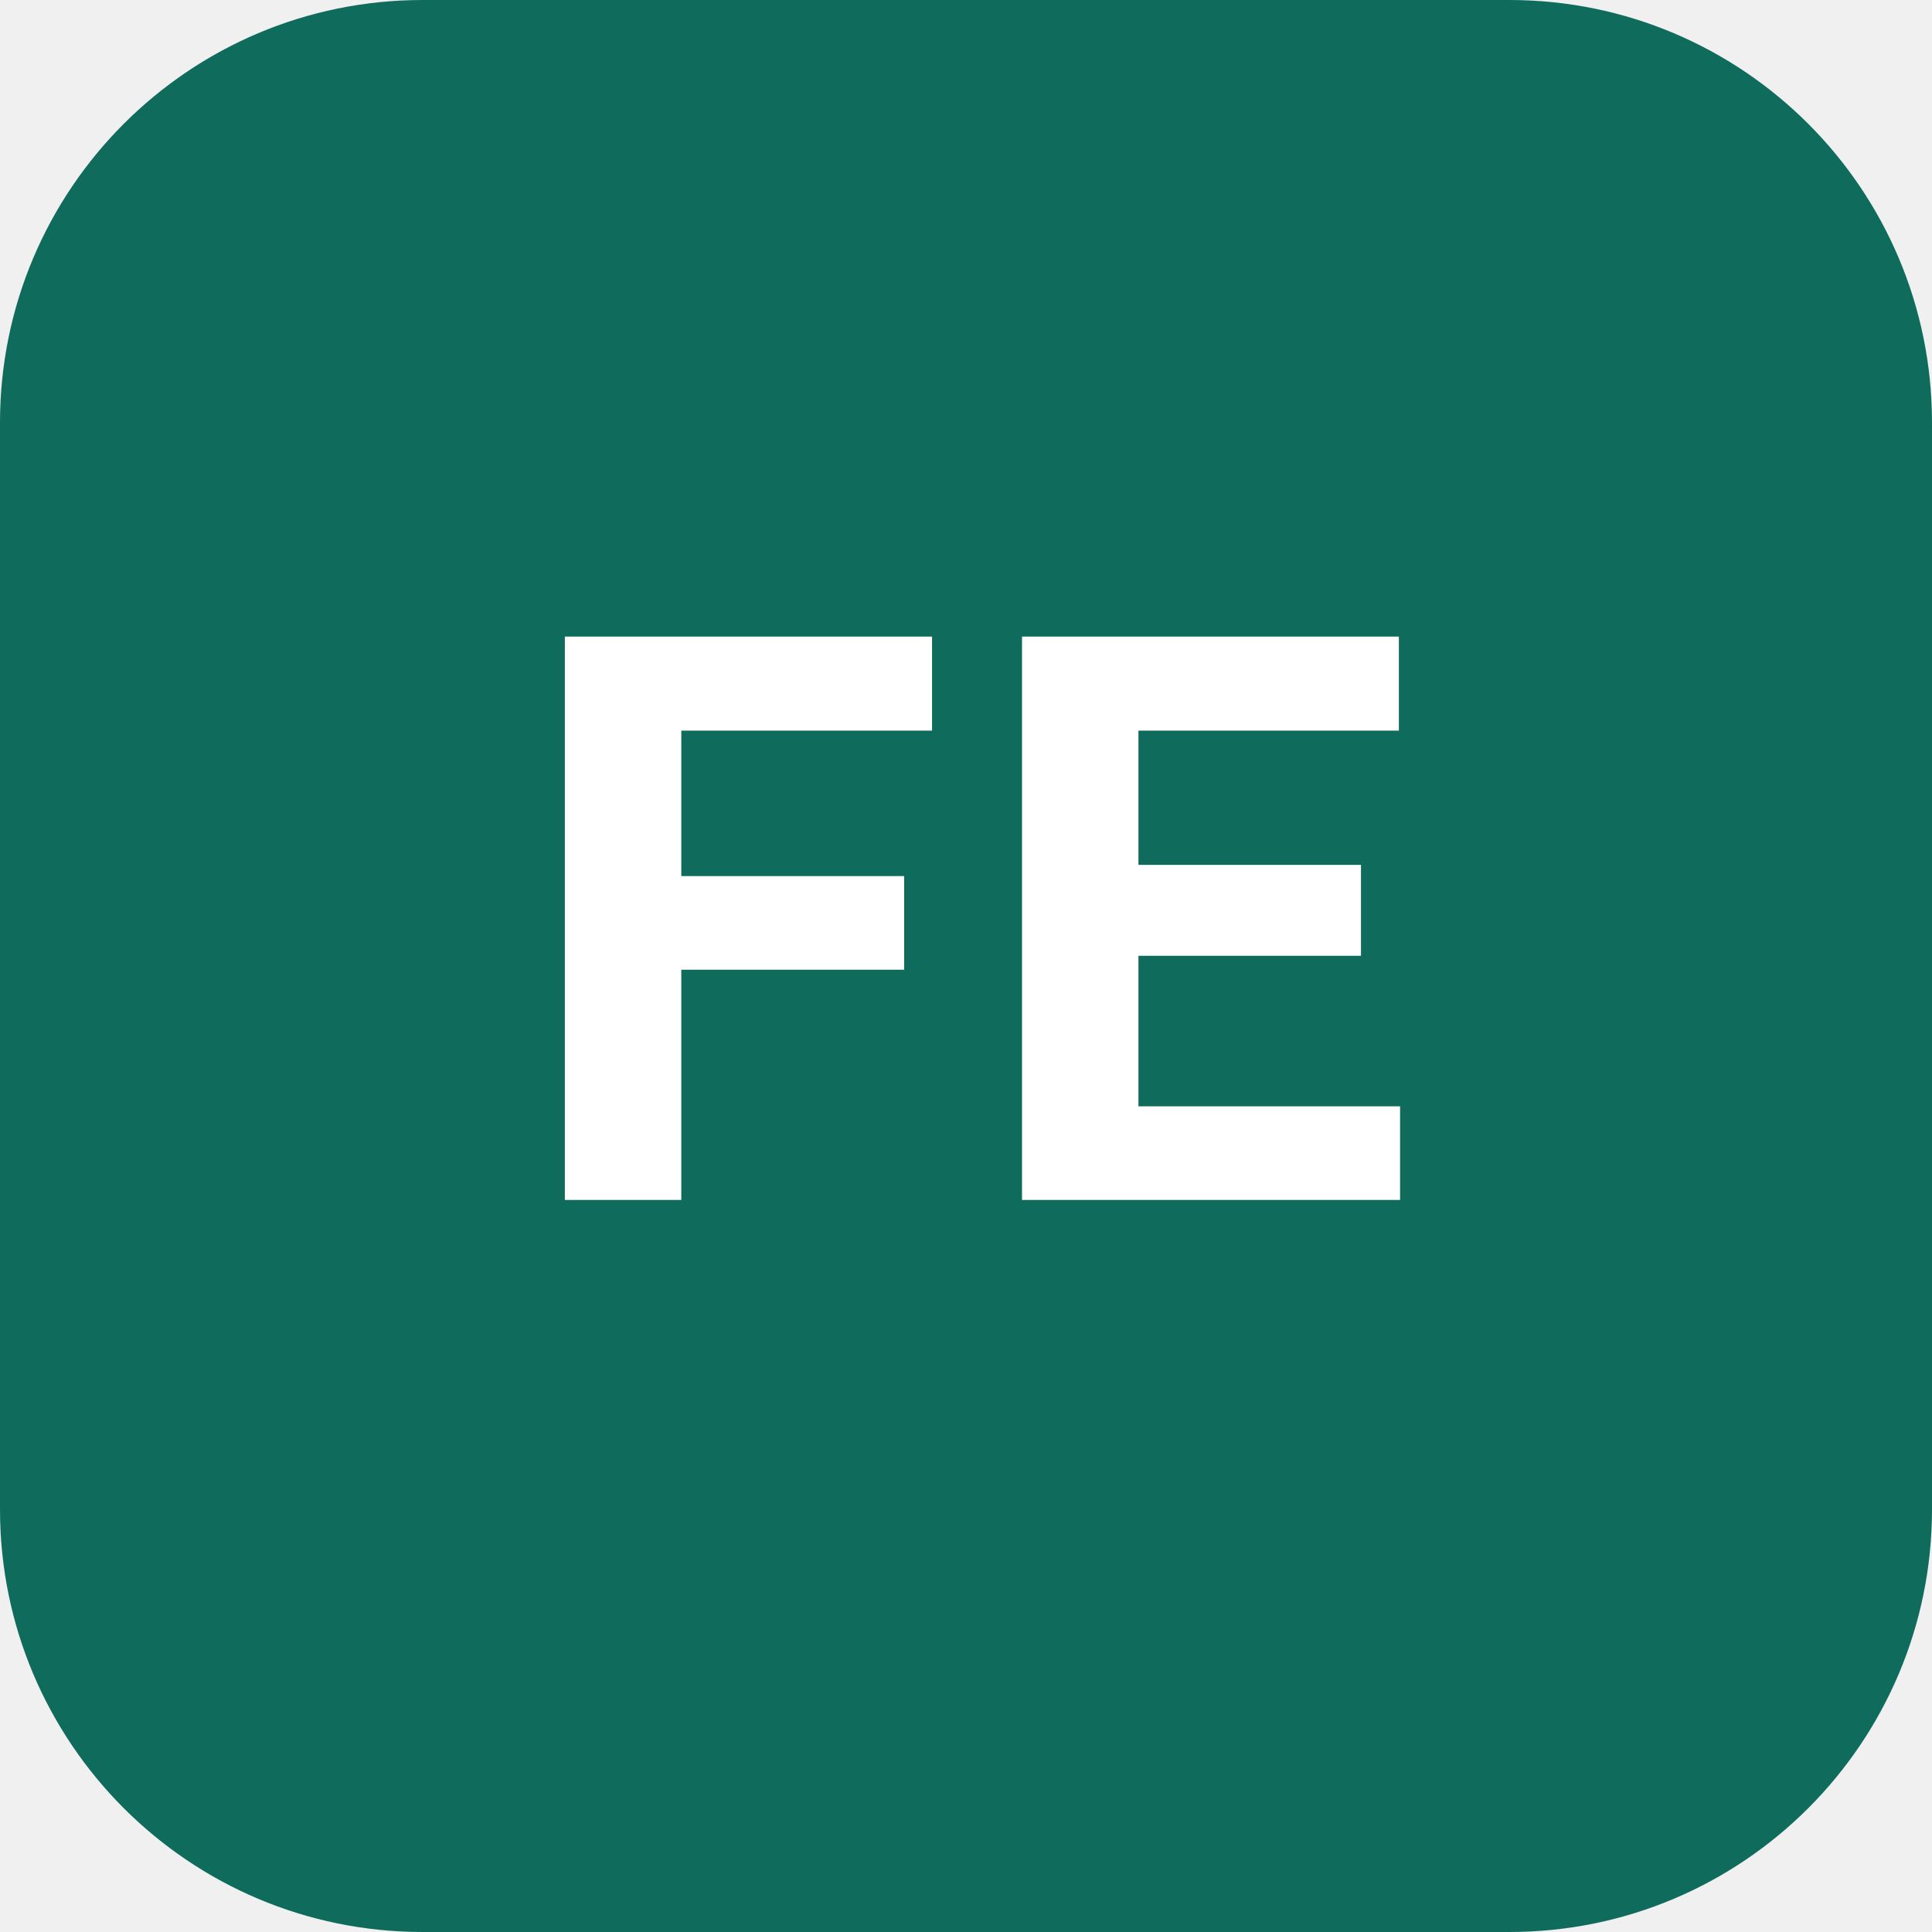
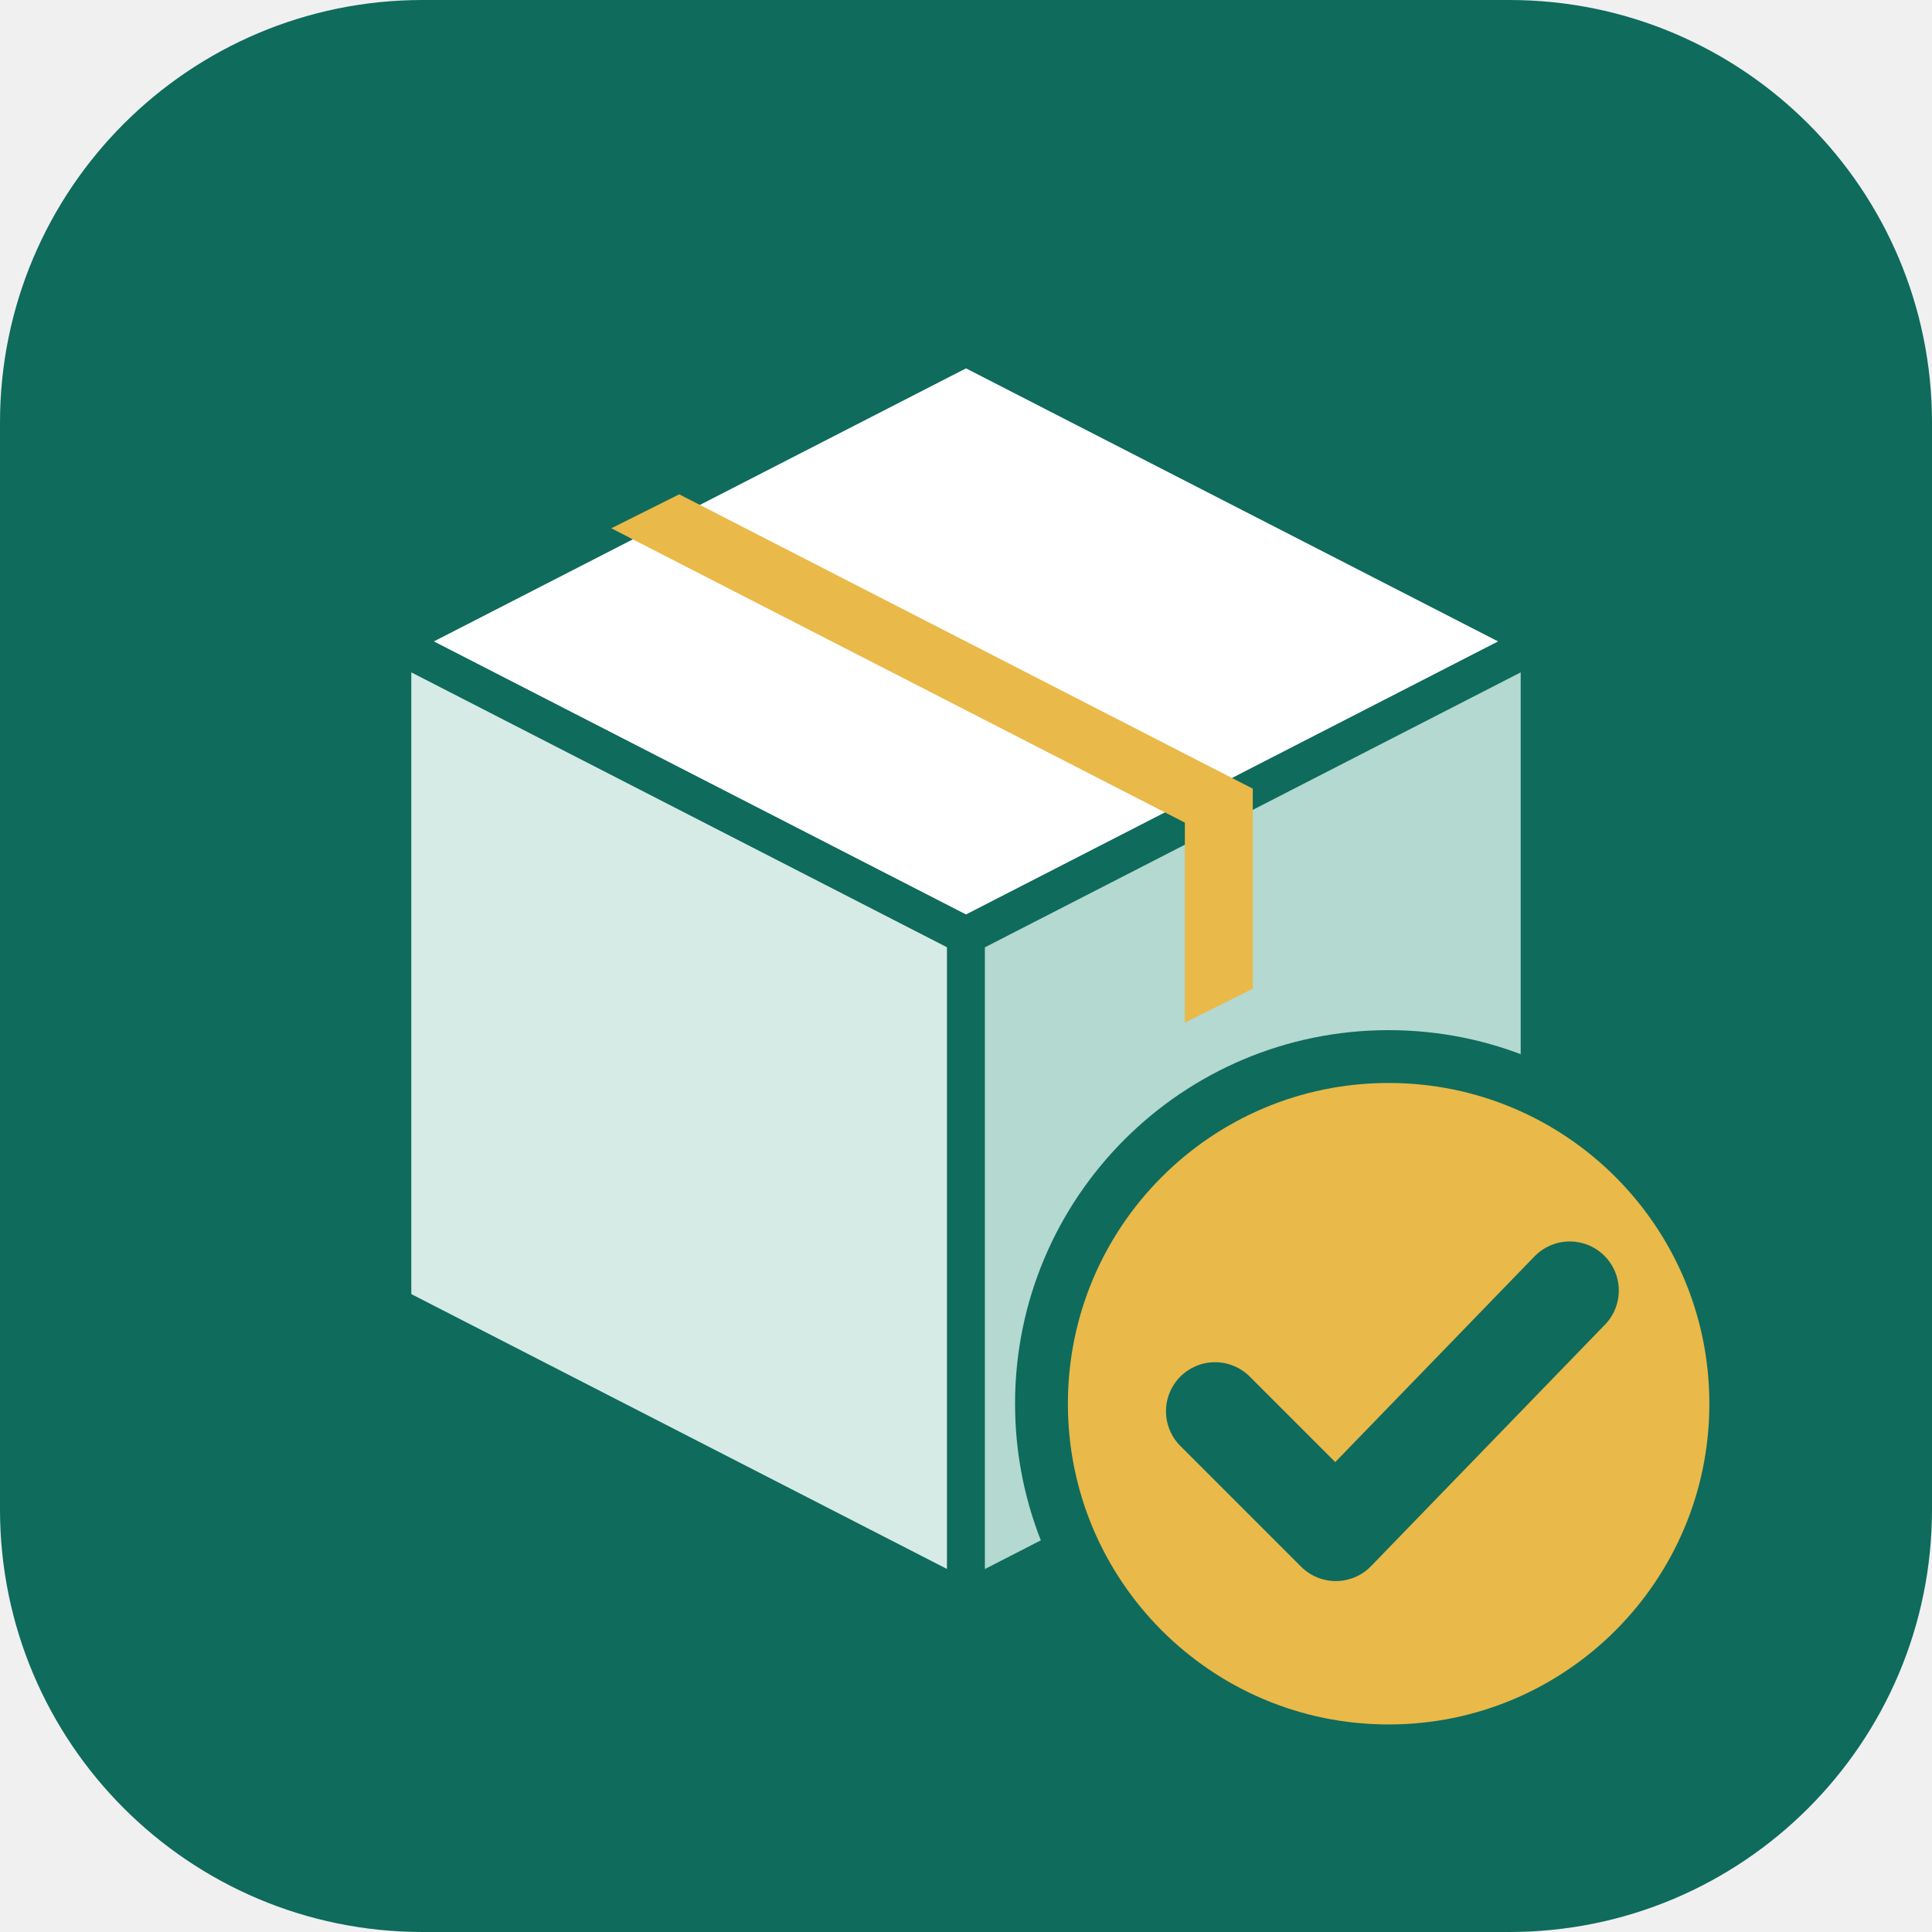
<svg xmlns="http://www.w3.org/2000/svg" viewBox="0 0 512 512">
  <rect width="512" height="512" rx="112" fill="#0f6b5c" />
-   <text x="256" y="318" text-anchor="middle" font-family="system-ui, -apple-system, 'Segoe UI', Roboto, sans-serif" font-size="210" font-weight="700" fill="#ffffff" letter-spacing="6">FE</text>
+   <g stroke="#0f6b5c" stroke-width="10" stroke-linejoin="round">
+     <path d="M256 92 L408 170 L256 248 L104 170 Z" fill="#ffffff" />
+     <path d="M104 170 L256 248 L256 424 L104 346 Z" fill="#d6ebe6" />
+     <path d="M408 170 L256 248 L256 424 L408 346 Z" fill="#b3d9d0" />
+   </g>
+   <path d="M180 131 L332 209 L332 262 L314 271 L314 218 L162 140 Z" fill="#e9b949" />
+   <circle cx="368" cy="372" r="92" fill="#e9b949" stroke="#0f6b5c" stroke-width="14" />
+   <path d="M322 374 L354 406 L416 342" fill="none" stroke="#0f6b5c" stroke-width="26" stroke-linecap="round" stroke-linejoin="round" />
</svg>
